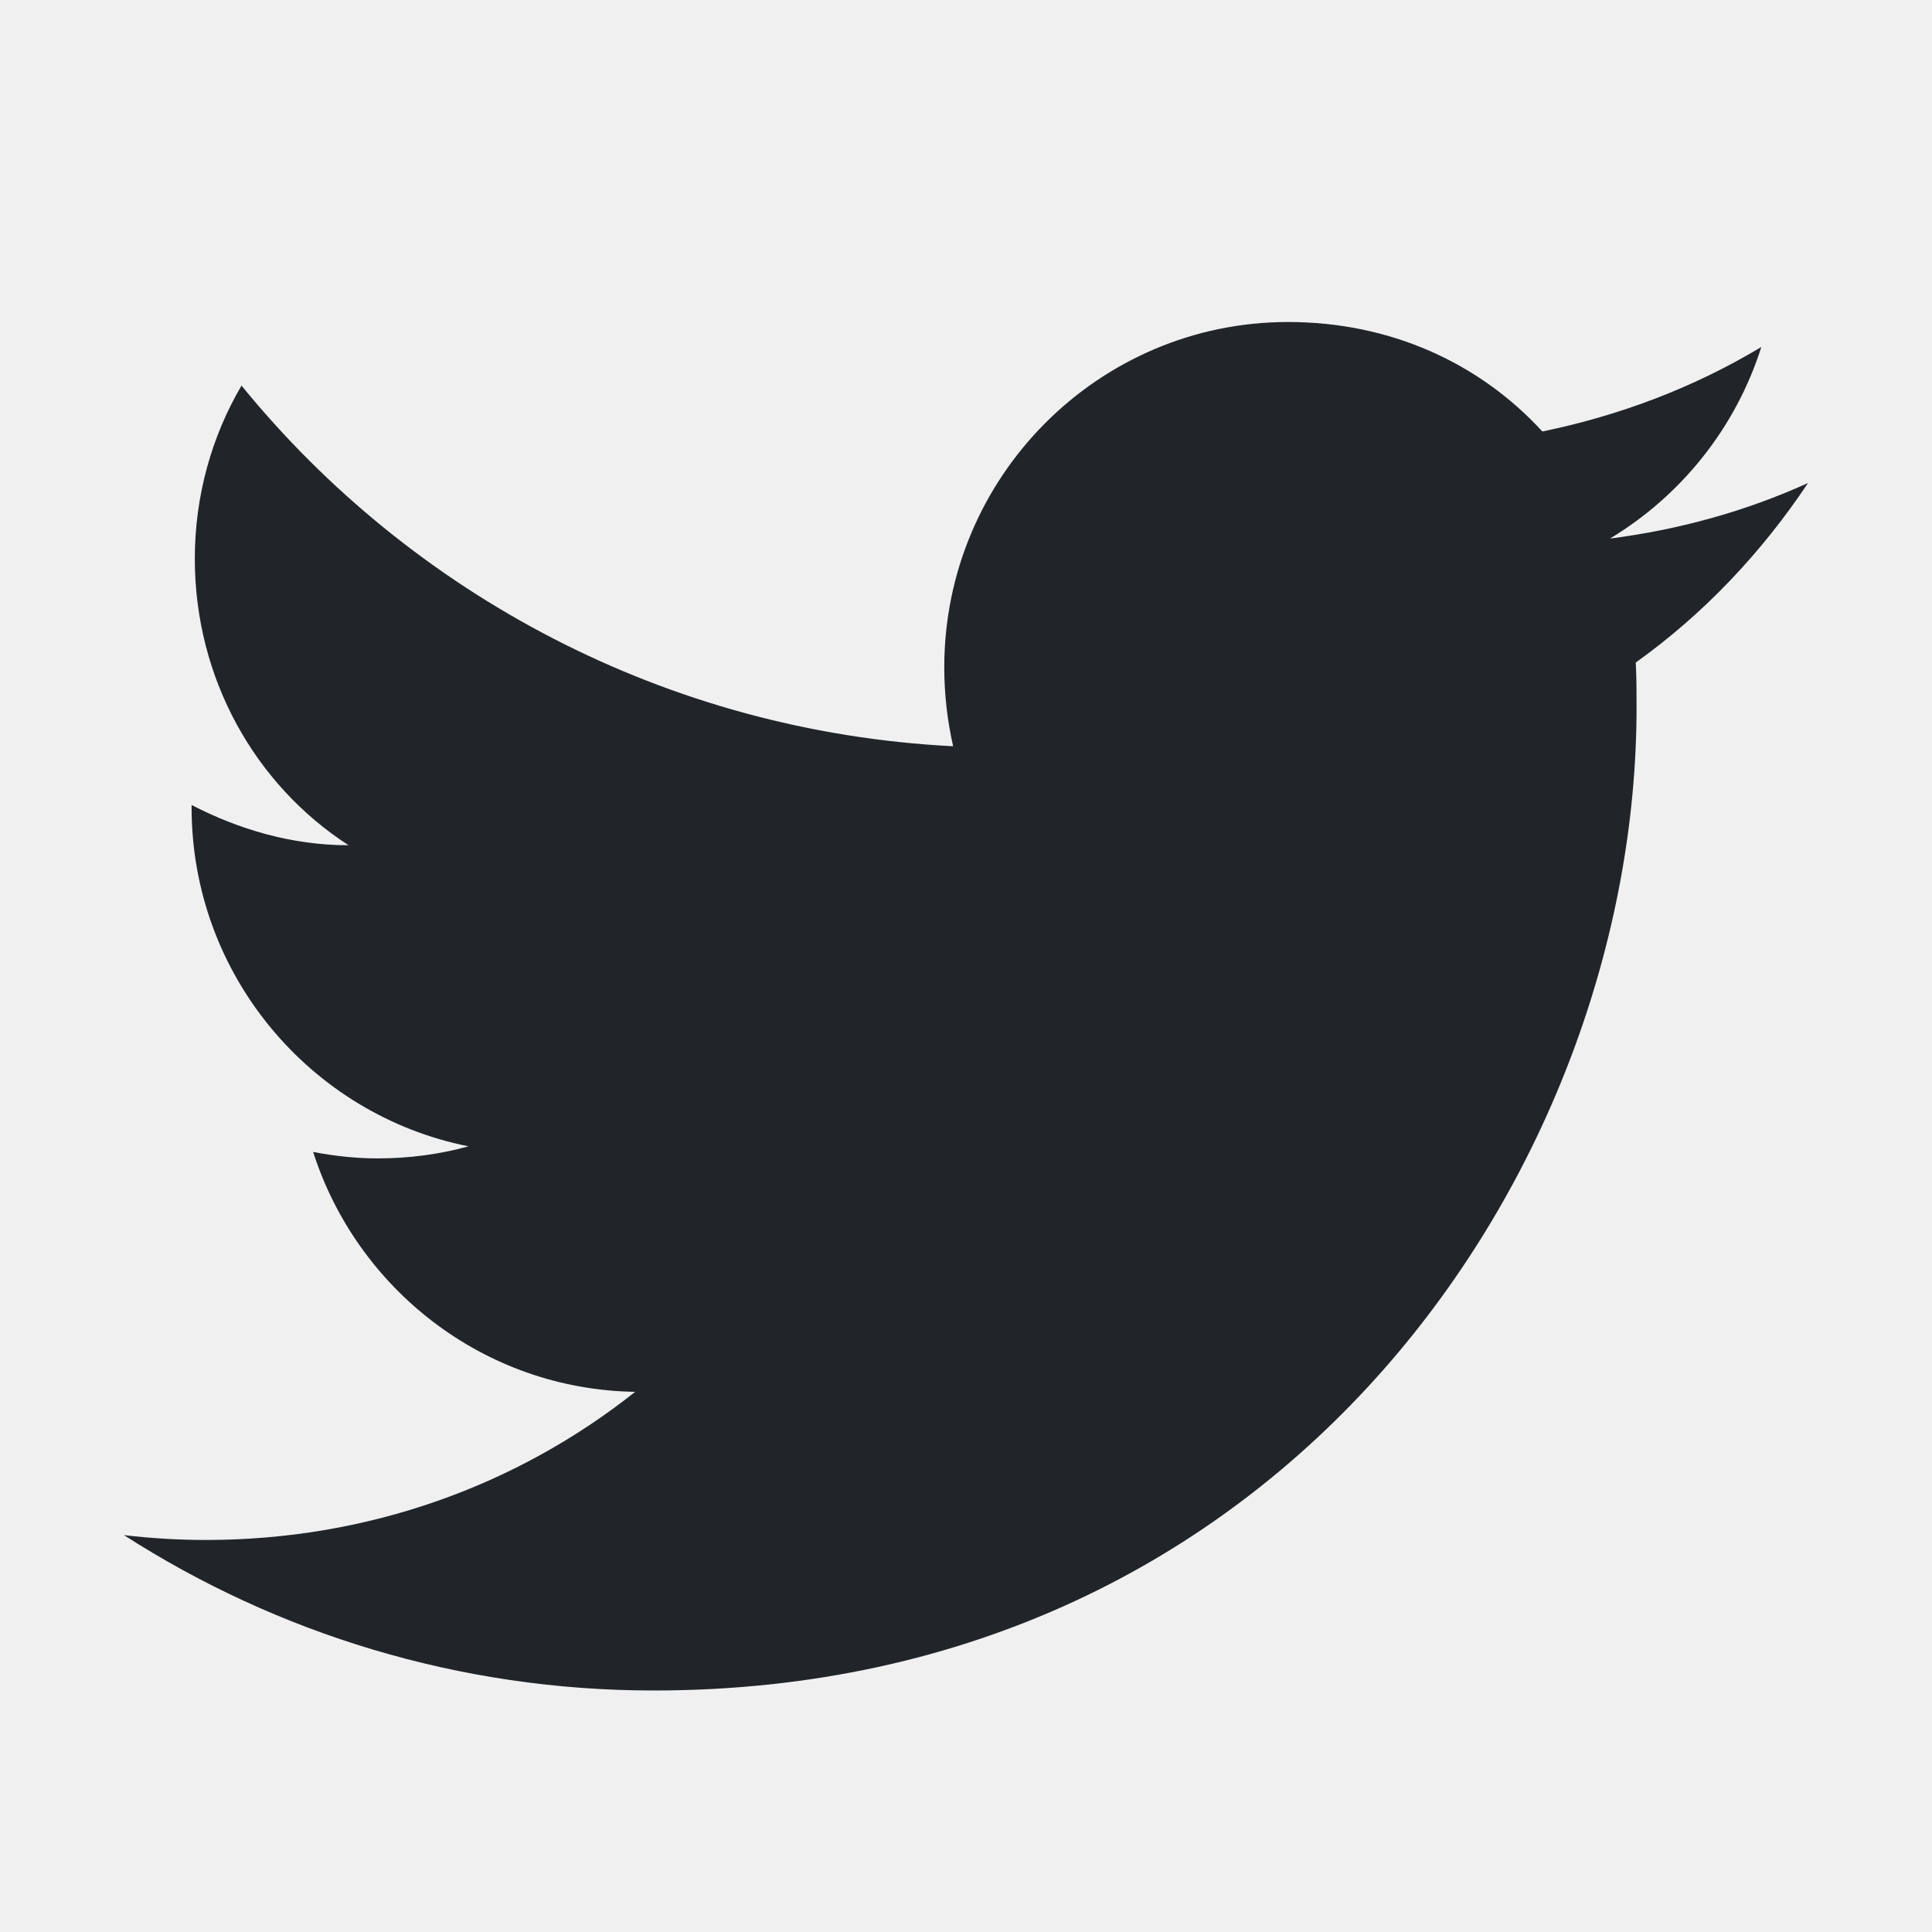
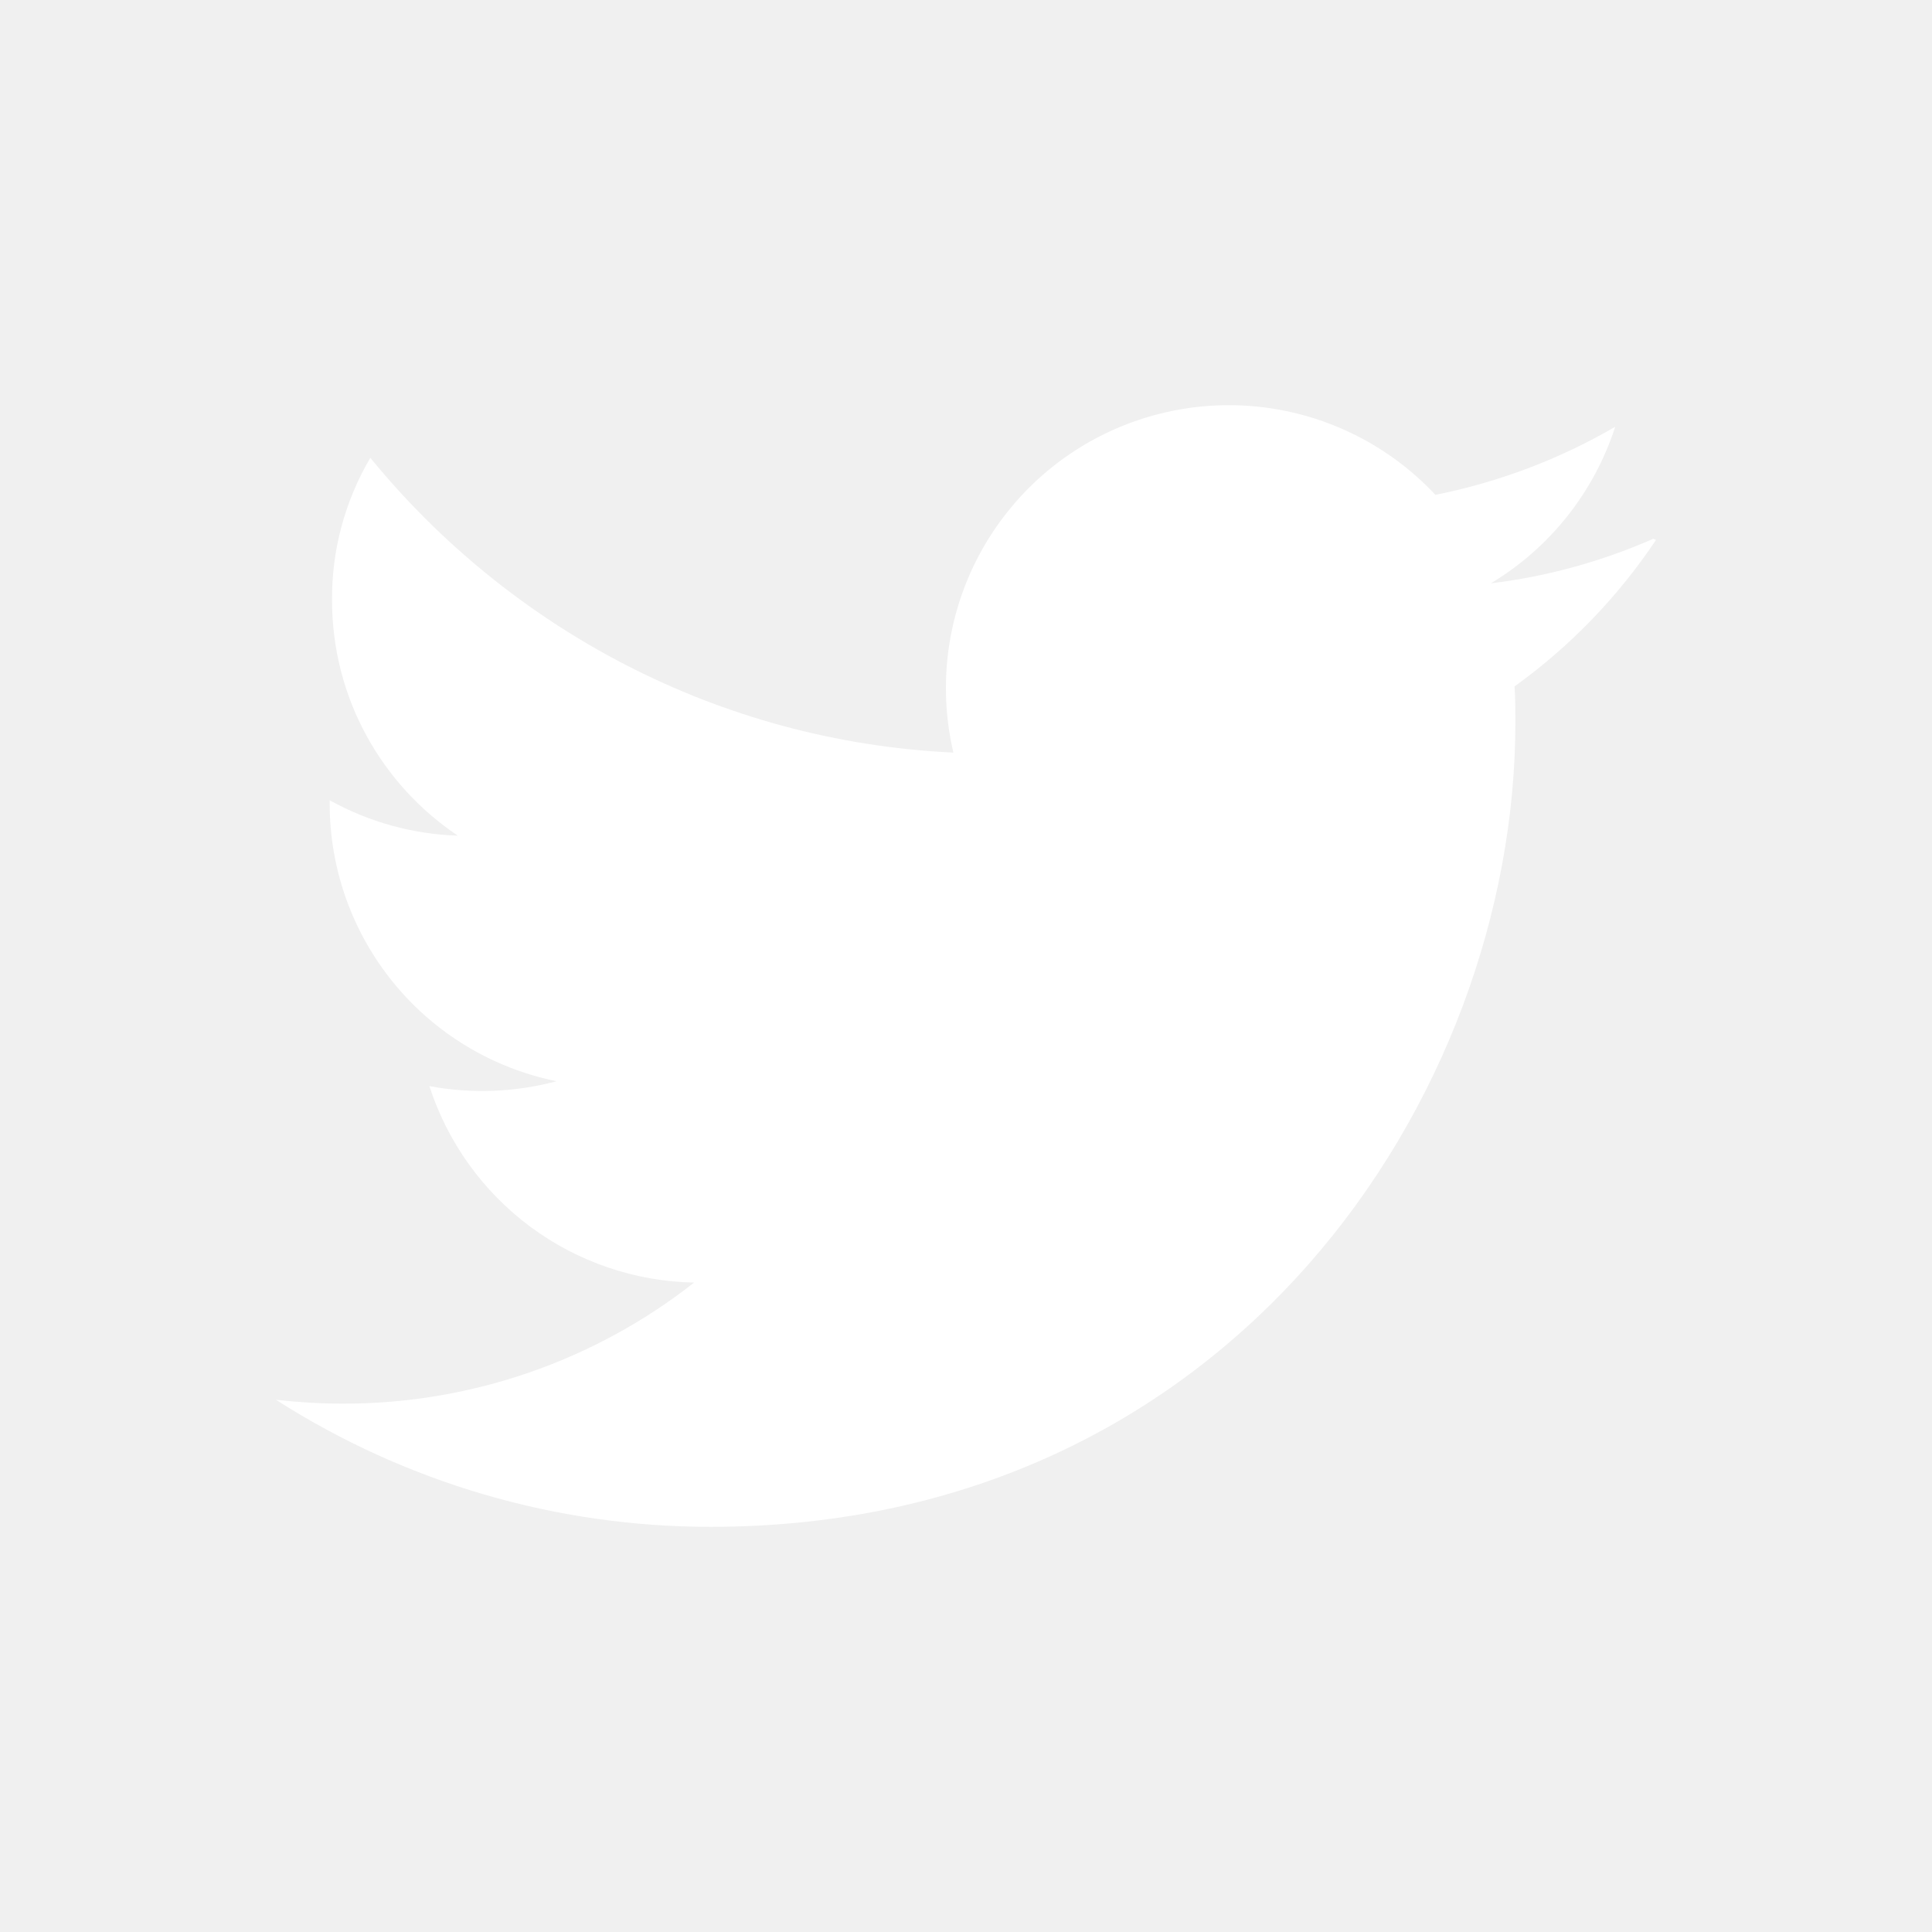
- <svg xmlns="http://www.w3.org/2000/svg" version="1.1" width="24" height="24" viewBox="0 0 24 24">
-   <path fill="#212529" d="M22.46,6C21.69,6.35 20.86,6.58 20,6.69C20.88,6.16 21.56,5.32 21.88,4.31C21.05,4.81 20.13,5.16 19.16,5.36C18.37,4.5 17.26,4 16,4C13.65,4 11.73,5.92 11.73,8.29C11.73,8.63 11.77,8.96 11.84,9.27C8.28,9.09 5.11,7.38 3,4.79C2.63,5.42 2.42,6.16 2.42,6.94C2.42,8.43 3.17,9.75 4.33,10.5C3.62,10.5 2.96,10.3 2.38,10C2.38,10 2.38,10 2.38,10.03C2.38,12.11 3.86,13.85 5.82,14.24C5.46,14.34 5.08,14.39 4.69,14.39C4.42,14.39 4.15,14.36 3.89,14.31C4.43,16 6,17.26 7.89,17.29C6.43,18.45 4.58,19.13 2.56,19.13C2.22,19.13 1.88,19.11 1.54,19.07C3.44,20.29 5.7,21 8.12,21C16,21 20.33,14.46 20.33,8.79C20.33,8.6 20.33,8.42 20.32,8.23C21.16,7.63 21.88,6.87 22.46,6Z" />
+ <svg xmlns="http://www.w3.org/2000/svg" width="28" height="28" viewBox="0 0 28 28" fill="none">
+   <g clip-path="url(#clip0_6705_62771)">
+     <path d="M23.961 7.808C23.212 8.138 22.419 8.356 21.607 8.454C22.462 7.94 23.102 7.134 23.409 6.185C22.617 6.647 21.738 6.984 20.803 7.172C20.186 6.512 19.369 6.075 18.478 5.927C17.587 5.78 16.672 5.931 15.876 6.356C15.079 6.782 14.446 7.459 14.073 8.282C13.701 9.105 13.611 10.027 13.817 10.907C10.408 10.746 7.389 9.108 5.367 6.635C4.999 7.26 4.807 7.973 4.812 8.697C4.812 10.123 5.537 11.375 6.635 12.111C5.984 12.09 5.347 11.914 4.778 11.598V11.648C4.778 12.595 5.105 13.512 5.705 14.246C6.304 14.979 7.139 15.482 8.067 15.67C7.465 15.831 6.835 15.855 6.223 15.741C6.487 16.556 6.998 17.268 7.686 17.779C8.374 18.289 9.204 18.572 10.06 18.588C8.61 19.727 6.819 20.344 4.975 20.343C4.65 20.343 4.326 20.323 4 20.287C5.88 21.49 8.065 22.129 10.297 22.128C17.842 22.128 21.962 15.881 21.962 10.473C21.962 10.298 21.962 10.123 21.95 9.948C22.755 9.369 23.449 8.65 24 7.825L23.961 7.808Z" fill="white" />
+   </g>
+   <defs>
+     <clipPath id="clip0_6705_62771">
+       <rect width="20" height="20" fill="currentColor" transform="translate(4 4)" />
+     </clipPath>
+   </defs>
</svg>
